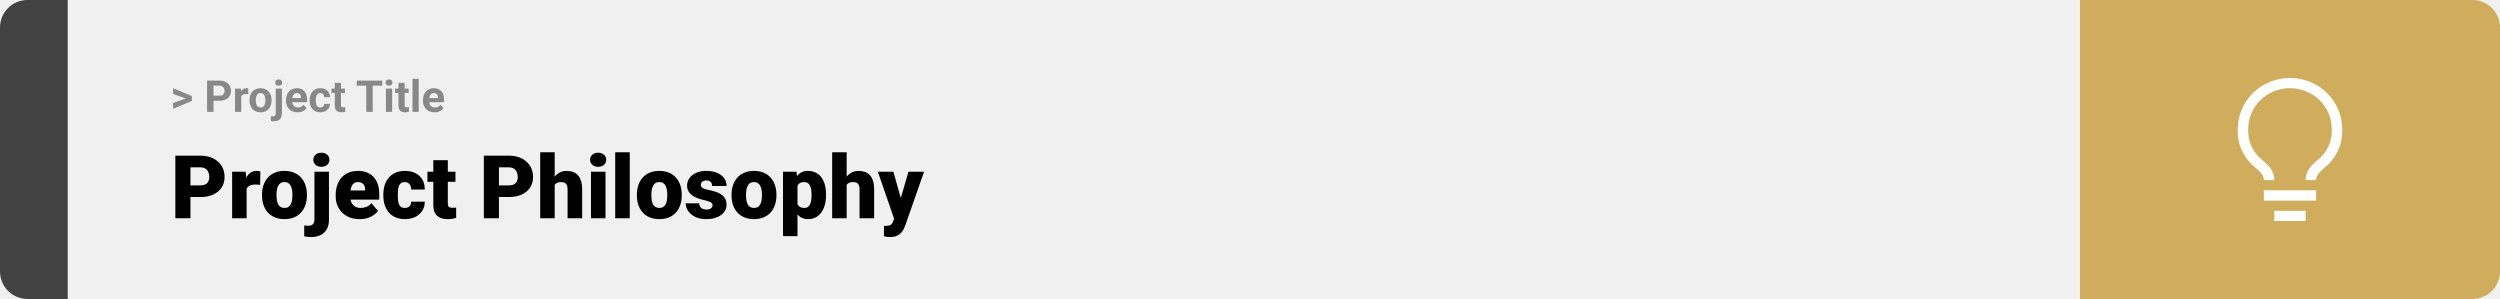
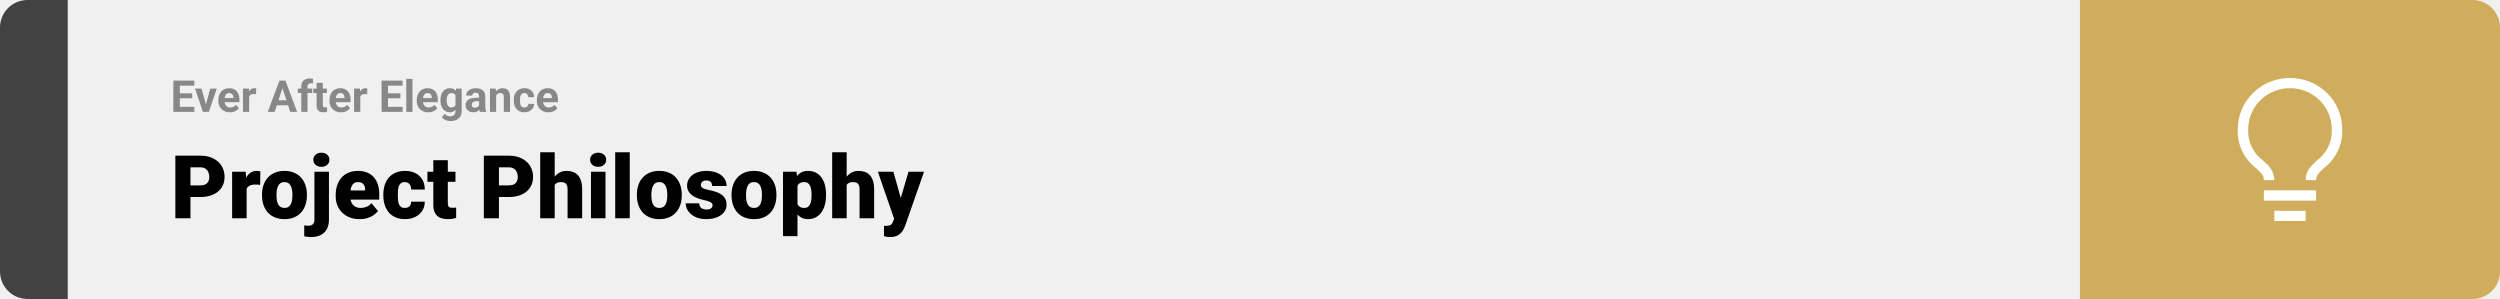
<svg xmlns="http://www.w3.org/2000/svg" width="1363" height="163" viewBox="0 0 1363 163" fill="none">
  <path d="M0 15C0 6.716 6.716 0 15 0H37V163H15C6.716 163 0 156.284 0 148V15Z" fill="#424242" />
  <rect width="1097" height="163" transform="translate(37)" fill="#F0F0F0" />
-   <path d="M101.906 53.922L94.394 51.238V48.086L104.602 52.375V54.637L101.906 53.922ZM94.394 56.172L101.918 53.43L104.602 52.785V55.035L94.394 59.324V56.172ZM119.543 54.918H115.195V52.176H119.543C120.215 52.176 120.762 52.066 121.184 51.848C121.605 51.621 121.914 51.309 122.109 50.91C122.305 50.512 122.402 50.062 122.402 49.562C122.402 49.055 122.305 48.582 122.109 48.145C121.914 47.707 121.605 47.355 121.184 47.09C120.762 46.824 120.215 46.691 119.543 46.691H116.414V61H112.898V43.938H119.543C120.879 43.938 122.023 44.18 122.977 44.664C123.938 45.141 124.672 45.801 125.18 46.645C125.688 47.488 125.941 48.453 125.941 49.539C125.941 50.641 125.688 51.594 125.18 52.398C124.672 53.203 123.938 53.824 122.977 54.262C122.023 54.699 120.879 54.918 119.543 54.918ZM131.531 51.086V61H128.156V48.32H131.332L131.531 51.086ZM135.352 48.238L135.293 51.367C135.129 51.344 134.93 51.324 134.695 51.309C134.469 51.285 134.262 51.273 134.074 51.273C133.598 51.273 133.184 51.336 132.832 51.461C132.488 51.578 132.199 51.754 131.965 51.988C131.738 52.223 131.566 52.508 131.449 52.844C131.34 53.18 131.277 53.562 131.262 53.992L130.582 53.781C130.582 52.961 130.664 52.207 130.828 51.52C130.992 50.824 131.23 50.219 131.543 49.703C131.863 49.188 132.254 48.789 132.715 48.508C133.176 48.227 133.703 48.086 134.297 48.086C134.484 48.086 134.676 48.102 134.871 48.133C135.066 48.156 135.227 48.191 135.352 48.238ZM136.055 54.789V54.543C136.055 53.613 136.188 52.758 136.453 51.977C136.719 51.188 137.105 50.504 137.613 49.926C138.121 49.348 138.746 48.898 139.488 48.578C140.23 48.25 141.082 48.086 142.043 48.086C143.004 48.086 143.859 48.25 144.609 48.578C145.359 48.898 145.988 49.348 146.496 49.926C147.012 50.504 147.402 51.188 147.668 51.977C147.934 52.758 148.066 53.613 148.066 54.543V54.789C148.066 55.711 147.934 56.566 147.668 57.355C147.402 58.137 147.012 58.82 146.496 59.406C145.988 59.984 145.363 60.434 144.621 60.754C143.879 61.074 143.027 61.234 142.066 61.234C141.105 61.234 140.25 61.074 139.5 60.754C138.758 60.434 138.129 59.984 137.613 59.406C137.105 58.82 136.719 58.137 136.453 57.355C136.188 56.566 136.055 55.711 136.055 54.789ZM139.43 54.543V54.789C139.43 55.32 139.477 55.816 139.57 56.277C139.664 56.738 139.812 57.145 140.016 57.496C140.227 57.84 140.5 58.109 140.836 58.305C141.172 58.5 141.582 58.598 142.066 58.598C142.535 58.598 142.938 58.5 143.273 58.305C143.609 58.109 143.879 57.84 144.082 57.496C144.285 57.145 144.434 56.738 144.527 56.277C144.629 55.816 144.68 55.32 144.68 54.789V54.543C144.68 54.027 144.629 53.543 144.527 53.09C144.434 52.629 144.281 52.223 144.07 51.871C143.867 51.512 143.598 51.23 143.262 51.027C142.926 50.824 142.52 50.723 142.043 50.723C141.566 50.723 141.16 50.824 140.824 51.027C140.496 51.23 140.227 51.512 140.016 51.871C139.812 52.223 139.664 52.629 139.57 53.09C139.477 53.543 139.43 54.027 139.43 54.543ZM150.328 48.32H153.715V61.762C153.715 62.699 153.543 63.492 153.199 64.141C152.855 64.789 152.359 65.281 151.711 65.617C151.062 65.953 150.277 66.121 149.355 66.121C149.066 66.121 148.785 66.106 148.512 66.074C148.23 66.043 147.941 65.992 147.645 65.922L147.656 63.332C147.844 63.363 148.027 63.387 148.207 63.402C148.379 63.426 148.555 63.438 148.734 63.438C149.086 63.438 149.379 63.379 149.613 63.262C149.848 63.145 150.023 62.961 150.141 62.711C150.266 62.469 150.328 62.152 150.328 61.762V48.32ZM150.059 45.016C150.059 44.523 150.23 44.117 150.574 43.797C150.926 43.477 151.387 43.316 151.957 43.316C152.535 43.316 152.996 43.477 153.34 43.797C153.684 44.117 153.855 44.523 153.855 45.016C153.855 45.508 153.684 45.914 153.34 46.234C152.996 46.555 152.535 46.715 151.957 46.715C151.387 46.715 150.926 46.555 150.574 46.234C150.23 45.914 150.059 45.508 150.059 45.016ZM162.234 61.234C161.25 61.234 160.367 61.078 159.586 60.766C158.805 60.445 158.141 60.004 157.594 59.441C157.055 58.879 156.641 58.227 156.352 57.484C156.062 56.734 155.918 55.938 155.918 55.094V54.625C155.918 53.664 156.055 52.785 156.328 51.988C156.602 51.191 156.992 50.5 157.5 49.914C158.016 49.328 158.641 48.879 159.375 48.566C160.109 48.246 160.938 48.086 161.859 48.086C162.758 48.086 163.555 48.234 164.25 48.531C164.945 48.828 165.527 49.25 165.996 49.797C166.473 50.344 166.832 51 167.074 51.766C167.316 52.523 167.438 53.367 167.438 54.297V55.703H157.359V53.453H164.121V53.195C164.121 52.727 164.035 52.309 163.863 51.941C163.699 51.566 163.449 51.27 163.113 51.051C162.777 50.832 162.348 50.723 161.824 50.723C161.379 50.723 160.996 50.82 160.676 51.016C160.355 51.211 160.094 51.484 159.891 51.836C159.695 52.188 159.547 52.602 159.445 53.078C159.352 53.547 159.305 54.062 159.305 54.625V55.094C159.305 55.602 159.375 56.07 159.516 56.5C159.664 56.93 159.871 57.301 160.137 57.613C160.41 57.926 160.738 58.168 161.121 58.34C161.512 58.512 161.953 58.598 162.445 58.598C163.055 58.598 163.621 58.48 164.145 58.246C164.676 58.004 165.133 57.641 165.516 57.156L167.156 58.938C166.891 59.32 166.527 59.688 166.066 60.039C165.613 60.391 165.066 60.68 164.426 60.906C163.785 61.125 163.055 61.234 162.234 61.234ZM174.598 58.598C175.012 58.598 175.379 58.52 175.699 58.363C176.02 58.199 176.27 57.973 176.449 57.684C176.637 57.387 176.734 57.039 176.742 56.641H179.918C179.91 57.531 179.672 58.324 179.203 59.02C178.734 59.707 178.105 60.25 177.316 60.648C176.527 61.039 175.645 61.234 174.668 61.234C173.684 61.234 172.824 61.07 172.09 60.742C171.363 60.414 170.758 59.961 170.273 59.383C169.789 58.797 169.426 58.117 169.184 57.344C168.941 56.562 168.82 55.727 168.82 54.836V54.496C168.82 53.598 168.941 52.762 169.184 51.988C169.426 51.207 169.789 50.527 170.273 49.949C170.758 49.363 171.363 48.906 172.09 48.578C172.816 48.25 173.668 48.086 174.645 48.086C175.684 48.086 176.594 48.285 177.375 48.684C178.164 49.082 178.781 49.652 179.227 50.395C179.68 51.129 179.91 52 179.918 53.008H176.742C176.734 52.586 176.645 52.203 176.473 51.859C176.309 51.516 176.066 51.242 175.746 51.039C175.434 50.828 175.047 50.723 174.586 50.723C174.094 50.723 173.691 50.828 173.379 51.039C173.066 51.242 172.824 51.523 172.652 51.883C172.48 52.234 172.359 52.637 172.289 53.09C172.227 53.535 172.195 54.004 172.195 54.496V54.836C172.195 55.328 172.227 55.801 172.289 56.254C172.352 56.707 172.469 57.109 172.641 57.461C172.82 57.812 173.066 58.09 173.379 58.293C173.691 58.496 174.098 58.598 174.598 58.598ZM188.086 48.32V50.711H180.703V48.32H188.086ZM182.531 45.191H185.906V57.18C185.906 57.547 185.953 57.828 186.047 58.023C186.148 58.219 186.297 58.355 186.492 58.434C186.688 58.504 186.934 58.539 187.23 58.539C187.441 58.539 187.629 58.531 187.793 58.516C187.965 58.492 188.109 58.469 188.227 58.445L188.238 60.93C187.949 61.023 187.637 61.098 187.301 61.152C186.965 61.207 186.594 61.234 186.188 61.234C185.445 61.234 184.797 61.113 184.242 60.871C183.695 60.621 183.273 60.223 182.977 59.676C182.68 59.129 182.531 58.41 182.531 57.52V45.191ZM203.191 43.938V61H199.688V43.938H203.191ZM208.441 43.938V46.691H194.52V43.938H208.441ZM213.797 48.32V61H210.41V48.32H213.797ZM210.199 45.016C210.199 44.523 210.371 44.117 210.715 43.797C211.059 43.477 211.52 43.316 212.098 43.316C212.668 43.316 213.125 43.477 213.469 43.797C213.82 44.117 213.996 44.523 213.996 45.016C213.996 45.508 213.82 45.914 213.469 46.234C213.125 46.555 212.668 46.715 212.098 46.715C211.52 46.715 211.059 46.555 210.715 46.234C210.371 45.914 210.199 45.508 210.199 45.016ZM222.797 48.32V50.711H215.414V48.32H222.797ZM217.242 45.191H220.617V57.18C220.617 57.547 220.664 57.828 220.758 58.023C220.859 58.219 221.008 58.355 221.203 58.434C221.398 58.504 221.645 58.539 221.941 58.539C222.152 58.539 222.34 58.531 222.504 58.516C222.676 58.492 222.82 58.469 222.938 58.445L222.949 60.93C222.66 61.023 222.348 61.098 222.012 61.152C221.676 61.207 221.305 61.234 220.898 61.234C220.156 61.234 219.508 61.113 218.953 60.871C218.406 60.621 217.984 60.223 217.688 59.676C217.391 59.129 217.242 58.41 217.242 57.52V45.191ZM228.281 43V61H224.895V43H228.281ZM236.906 61.234C235.922 61.234 235.039 61.078 234.258 60.766C233.477 60.445 232.812 60.004 232.266 59.441C231.727 58.879 231.312 58.227 231.023 57.484C230.734 56.734 230.59 55.938 230.59 55.094V54.625C230.59 53.664 230.727 52.785 231 51.988C231.273 51.191 231.664 50.5 232.172 49.914C232.688 49.328 233.312 48.879 234.047 48.566C234.781 48.246 235.609 48.086 236.531 48.086C237.43 48.086 238.227 48.234 238.922 48.531C239.617 48.828 240.199 49.25 240.668 49.797C241.145 50.344 241.504 51 241.746 51.766C241.988 52.523 242.109 53.367 242.109 54.297V55.703H232.031V53.453H238.793V53.195C238.793 52.727 238.707 52.309 238.535 51.941C238.371 51.566 238.121 51.27 237.785 51.051C237.449 50.832 237.02 50.723 236.496 50.723C236.051 50.723 235.668 50.82 235.348 51.016C235.027 51.211 234.766 51.484 234.562 51.836C234.367 52.188 234.219 52.602 234.117 53.078C234.023 53.547 233.977 54.062 233.977 54.625V55.094C233.977 55.602 234.047 56.07 234.188 56.5C234.336 56.93 234.543 57.301 234.809 57.613C235.082 57.926 235.41 58.168 235.793 58.34C236.184 58.512 236.625 58.598 237.117 58.598C237.727 58.598 238.293 58.48 238.816 58.246C239.348 58.004 239.805 57.641 240.188 57.156L241.828 58.938C241.562 59.32 241.199 59.688 240.738 60.039C240.285 60.391 239.738 60.68 239.098 60.906C238.457 61.125 237.727 61.234 236.906 61.234Z" fill="#888888" />
+   <path d="M105.973 58.258V61H96.891V58.258H105.973ZM98.039 43.938V61H94.523V43.938H98.039ZM104.789 50.887V53.559H96.891V50.887H104.789ZM105.961 43.938V46.691H96.891V43.938H105.961ZM111.82 58.539L114.633 48.32H118.16L113.883 61H111.75L111.82 58.539ZM109.887 48.32L112.711 58.551L112.77 61H110.625L106.348 48.32H109.887ZM125.344 61.234C124.359 61.234 123.477 61.078 122.695 60.766C121.914 60.445 121.25 60.004 120.703 59.441C120.164 58.879 119.75 58.227 119.461 57.484C119.172 56.734 119.027 55.938 119.027 55.094V54.625C119.027 53.664 119.164 52.785 119.438 51.988C119.711 51.191 120.102 50.5 120.609 49.914C121.125 49.328 121.75 48.879 122.484 48.566C123.219 48.246 124.047 48.086 124.969 48.086C125.867 48.086 126.664 48.234 127.359 48.531C128.055 48.828 128.637 49.25 129.105 49.797C129.582 50.344 129.941 51 130.184 51.766C130.426 52.523 130.547 53.367 130.547 54.297V55.703H120.469V53.453H127.23V53.195C127.23 52.727 127.145 52.309 126.973 51.941C126.809 51.566 126.559 51.27 126.223 51.051C125.887 50.832 125.457 50.723 124.934 50.723C124.488 50.723 124.105 50.82 123.785 51.016C123.465 51.211 123.203 51.484 123 51.836C122.805 52.188 122.656 52.602 122.555 53.078C122.461 53.547 122.414 54.062 122.414 54.625V55.094C122.414 55.602 122.484 56.07 122.625 56.5C122.773 56.93 122.98 57.301 123.246 57.613C123.52 57.926 123.848 58.168 124.23 58.34C124.621 58.512 125.062 58.598 125.555 58.598C126.164 58.598 126.73 58.48 127.254 58.246C127.785 58.004 128.242 57.641 128.625 57.156L130.266 58.938C130 59.32 129.637 59.688 129.176 60.039C128.723 60.391 128.176 60.68 127.535 60.906C126.895 61.125 126.164 61.234 125.344 61.234ZM135.844 51.086V61H132.469V48.32H135.645L135.844 51.086ZM139.664 48.238L139.605 51.367C139.441 51.344 139.242 51.324 139.008 51.309C138.781 51.285 138.574 51.273 138.387 51.273C137.91 51.273 137.496 51.336 137.145 51.461C136.801 51.578 136.512 51.754 136.277 51.988C136.051 52.223 135.879 52.508 135.762 52.844C135.652 53.18 135.59 53.562 135.574 53.992L134.895 53.781C134.895 52.961 134.977 52.207 135.141 51.52C135.305 50.824 135.543 50.219 135.855 49.703C136.176 49.188 136.566 48.789 137.027 48.508C137.488 48.227 138.016 48.086 138.609 48.086C138.797 48.086 138.988 48.102 139.184 48.133C139.379 48.156 139.539 48.191 139.664 48.238ZM154.383 46.855L149.742 61H146.004L152.344 43.938H154.723L154.383 46.855ZM158.238 61L153.586 46.855L153.211 43.938H155.613L161.988 61H158.238ZM158.027 54.648V57.402H149.016V54.648H158.027ZM167.66 61H164.262V47.195C164.262 46.234 164.449 45.426 164.824 44.77C165.207 44.105 165.742 43.605 166.43 43.27C167.125 42.926 167.949 42.754 168.902 42.754C169.215 42.754 169.516 42.777 169.805 42.824C170.094 42.863 170.375 42.914 170.648 42.977L170.613 45.52C170.465 45.48 170.309 45.453 170.145 45.438C169.98 45.422 169.789 45.414 169.57 45.414C169.164 45.414 168.816 45.484 168.527 45.625C168.246 45.758 168.031 45.957 167.883 46.223C167.734 46.488 167.66 46.812 167.66 47.195V61ZM170.191 48.32V50.711H162.375V48.32H170.191ZM178.172 48.32V50.711H170.789V48.32H178.172ZM172.617 45.191H175.992V57.18C175.992 57.547 176.039 57.828 176.133 58.023C176.234 58.219 176.383 58.355 176.578 58.434C176.773 58.504 177.02 58.539 177.316 58.539C177.527 58.539 177.715 58.531 177.879 58.516C178.051 58.492 178.195 58.469 178.312 58.445L178.324 60.93C178.035 61.023 177.723 61.098 177.387 61.152C177.051 61.207 176.68 61.234 176.273 61.234C175.531 61.234 174.883 61.113 174.328 60.871C173.781 60.621 173.359 60.223 173.062 59.676C172.766 59.129 172.617 58.41 172.617 57.52V45.191ZM185.93 61.234C184.945 61.234 184.062 61.078 183.281 60.766C182.5 60.445 181.836 60.004 181.289 59.441C180.75 58.879 180.336 58.227 180.047 57.484C179.758 56.734 179.613 55.938 179.613 55.094V54.625C179.613 53.664 179.75 52.785 180.023 51.988C180.297 51.191 180.688 50.5 181.195 49.914C181.711 49.328 182.336 48.879 183.07 48.566C183.805 48.246 184.633 48.086 185.555 48.086C186.453 48.086 187.25 48.234 187.945 48.531C188.641 48.828 189.223 49.25 189.691 49.797C190.168 50.344 190.527 51 190.77 51.766C191.012 52.523 191.133 53.367 191.133 54.297V55.703H181.055V53.453H187.816V53.195C187.816 52.727 187.73 52.309 187.559 51.941C187.395 51.566 187.145 51.27 186.809 51.051C186.473 50.832 186.043 50.723 185.52 50.723C185.074 50.723 184.691 50.82 184.371 51.016C184.051 51.211 183.789 51.484 183.586 51.836C183.391 52.188 183.242 52.602 183.141 53.078C183.047 53.547 183 54.062 183 54.625V55.094C183 55.602 183.07 56.07 183.211 56.5C183.359 56.93 183.566 57.301 183.832 57.613C184.105 57.926 184.434 58.168 184.816 58.34C185.207 58.512 185.648 58.598 186.141 58.598C186.75 58.598 187.316 58.48 187.84 58.246C188.371 58.004 188.828 57.641 189.211 57.156L190.852 58.938C190.586 59.32 190.223 59.688 189.762 60.039C189.309 60.391 188.762 60.68 188.121 60.906C187.48 61.125 186.75 61.234 185.93 61.234ZM196.43 51.086V61H193.055V48.32H196.23L196.43 51.086ZM200.25 48.238L200.191 51.367C200.027 51.344 199.828 51.324 199.594 51.309C199.367 51.285 199.16 51.273 198.973 51.273C198.496 51.273 198.082 51.336 197.73 51.461C197.387 51.578 197.098 51.754 196.863 51.988C196.637 52.223 196.465 52.508 196.348 52.844C196.238 53.18 196.176 53.562 196.16 53.992L195.48 53.781C195.48 52.961 195.562 52.207 195.727 51.52C195.891 50.824 196.129 50.219 196.441 49.703C196.762 49.188 197.152 48.789 197.613 48.508C198.074 48.227 198.602 48.086 199.195 48.086C199.383 48.086 199.574 48.102 199.77 48.133C199.965 48.156 200.125 48.191 200.25 48.238ZM219.48 58.258V61H210.398V58.258H219.48ZM211.547 43.938V61H208.031V43.938H211.547ZM218.297 50.887V53.559H210.398V50.887H218.297ZM219.469 43.938V46.691H210.398V43.938H219.469ZM224.883 43V61H221.496V43H224.883ZM233.508 61.234C232.523 61.234 231.641 61.078 230.859 60.766C230.078 60.445 229.414 60.004 228.867 59.441C228.328 58.879 227.914 58.227 227.625 57.484C227.336 56.734 227.191 55.938 227.191 55.094V54.625C227.191 53.664 227.328 52.785 227.602 51.988C227.875 51.191 228.266 50.5 228.773 49.914C229.289 49.328 229.914 48.879 230.648 48.566C231.383 48.246 232.211 48.086 233.133 48.086C234.031 48.086 234.828 48.234 235.523 48.531C236.219 48.828 236.801 49.25 237.27 49.797C237.746 50.344 238.105 51 238.348 51.766C238.59 52.523 238.711 53.367 238.711 54.297V55.703H228.633V53.453H235.395V53.195C235.395 52.727 235.309 52.309 235.137 51.941C234.973 51.566 234.723 51.27 234.387 51.051C234.051 50.832 233.621 50.723 233.098 50.723C232.652 50.723 232.27 50.82 231.949 51.016C231.629 51.211 231.367 51.484 231.164 51.836C230.969 52.188 230.82 52.602 230.719 53.078C230.625 53.547 230.578 54.062 230.578 54.625V55.094C230.578 55.602 230.648 56.07 230.789 56.5C230.938 56.93 231.145 57.301 231.41 57.613C231.684 57.926 232.012 58.168 232.395 58.34C232.785 58.512 233.227 58.598 233.719 58.598C234.328 58.598 234.895 58.48 235.418 58.246C235.949 58.004 236.406 57.641 236.789 57.156L238.43 58.938C238.164 59.32 237.801 59.688 237.34 60.039C236.887 60.391 236.34 60.68 235.699 60.906C235.059 61.125 234.328 61.234 233.508 61.234ZM248.66 48.32H251.719V60.578C251.719 61.734 251.461 62.715 250.945 63.52C250.438 64.332 249.727 64.945 248.812 65.359C247.898 65.781 246.836 65.992 245.625 65.992C245.094 65.992 244.531 65.922 243.938 65.781C243.352 65.641 242.789 65.422 242.25 65.125C241.719 64.828 241.273 64.453 240.914 64L242.402 62.008C242.793 62.461 243.246 62.812 243.762 63.062C244.277 63.32 244.848 63.449 245.473 63.449C246.082 63.449 246.598 63.336 247.02 63.109C247.441 62.891 247.766 62.566 247.992 62.137C248.219 61.715 248.332 61.203 248.332 60.602V51.25L248.66 48.32ZM240.129 54.812V54.566C240.129 53.598 240.246 52.719 240.48 51.93C240.723 51.133 241.062 50.449 241.5 49.879C241.945 49.309 242.484 48.867 243.117 48.555C243.75 48.242 244.465 48.086 245.262 48.086C246.105 48.086 246.812 48.242 247.383 48.555C247.953 48.867 248.422 49.312 248.789 49.891C249.156 50.461 249.441 51.137 249.645 51.918C249.855 52.691 250.02 53.539 250.137 54.461V55C250.02 55.883 249.844 56.703 249.609 57.461C249.375 58.219 249.066 58.883 248.684 59.453C248.301 60.016 247.824 60.453 247.254 60.766C246.691 61.078 246.02 61.234 245.238 61.234C244.457 61.234 243.75 61.074 243.117 60.754C242.492 60.434 241.957 59.984 241.512 59.406C241.066 58.828 240.723 58.148 240.48 57.367C240.246 56.586 240.129 55.734 240.129 54.812ZM243.504 54.566V54.812C243.504 55.336 243.555 55.824 243.656 56.277C243.758 56.73 243.914 57.133 244.125 57.484C244.344 57.828 244.613 58.098 244.934 58.293C245.262 58.48 245.648 58.574 246.094 58.574C246.711 58.574 247.215 58.445 247.605 58.188C247.996 57.922 248.289 57.559 248.484 57.098C248.68 56.637 248.793 56.105 248.824 55.504V53.969C248.809 53.477 248.742 53.035 248.625 52.645C248.508 52.246 248.344 51.906 248.133 51.625C247.922 51.344 247.648 51.125 247.312 50.969C246.977 50.812 246.578 50.734 246.117 50.734C245.672 50.734 245.285 50.836 244.957 51.039C244.637 51.234 244.367 51.504 244.148 51.848C243.938 52.191 243.777 52.598 243.668 53.066C243.559 53.527 243.504 54.027 243.504 54.566ZM261.188 58.141V52.492C261.188 52.086 261.121 51.738 260.988 51.449C260.855 51.152 260.648 50.922 260.367 50.758C260.094 50.594 259.738 50.512 259.301 50.512C258.926 50.512 258.602 50.578 258.328 50.711C258.055 50.836 257.844 51.02 257.695 51.262C257.547 51.496 257.473 51.773 257.473 52.094H254.098C254.098 51.555 254.223 51.043 254.473 50.559C254.723 50.074 255.086 49.648 255.562 49.281C256.039 48.906 256.605 48.613 257.262 48.402C257.926 48.191 258.668 48.086 259.488 48.086C260.473 48.086 261.348 48.25 262.113 48.578C262.879 48.906 263.48 49.398 263.918 50.055C264.363 50.711 264.586 51.531 264.586 52.516V57.941C264.586 58.637 264.629 59.207 264.715 59.652C264.801 60.09 264.926 60.473 265.09 60.801V61H261.68C261.516 60.656 261.391 60.227 261.305 59.711C261.227 59.188 261.188 58.664 261.188 58.141ZM261.633 53.277L261.656 55.188H259.77C259.324 55.188 258.938 55.238 258.609 55.34C258.281 55.441 258.012 55.586 257.801 55.773C257.59 55.953 257.434 56.164 257.332 56.406C257.238 56.648 257.191 56.914 257.191 57.203C257.191 57.492 257.258 57.754 257.391 57.988C257.523 58.215 257.715 58.395 257.965 58.527C258.215 58.652 258.508 58.715 258.844 58.715C259.352 58.715 259.793 58.613 260.168 58.41C260.543 58.207 260.832 57.957 261.035 57.66C261.246 57.363 261.355 57.082 261.363 56.816L262.254 58.246C262.129 58.566 261.957 58.898 261.738 59.242C261.527 59.586 261.258 59.91 260.93 60.215C260.602 60.512 260.207 60.758 259.746 60.953C259.285 61.141 258.738 61.234 258.105 61.234C257.301 61.234 256.57 61.074 255.914 60.754C255.266 60.426 254.75 59.977 254.367 59.406C253.992 58.828 253.805 58.172 253.805 57.438C253.805 56.773 253.93 56.184 254.18 55.668C254.43 55.152 254.797 54.719 255.281 54.367C255.773 54.008 256.387 53.738 257.121 53.559C257.855 53.371 258.707 53.277 259.676 53.277H261.633ZM270.492 51.027V61H267.117V48.32H270.281L270.492 51.027ZM270 54.215H269.086C269.086 53.277 269.207 52.434 269.449 51.684C269.691 50.926 270.031 50.281 270.469 49.75C270.906 49.211 271.426 48.801 272.027 48.52C272.637 48.23 273.316 48.086 274.066 48.086C274.66 48.086 275.203 48.172 275.695 48.344C276.188 48.516 276.609 48.789 276.961 49.164C277.32 49.539 277.594 50.035 277.781 50.652C277.977 51.27 278.074 52.023 278.074 52.914V61H274.676V52.902C274.676 52.34 274.598 51.902 274.441 51.59C274.285 51.277 274.055 51.059 273.75 50.934C273.453 50.801 273.086 50.734 272.648 50.734C272.195 50.734 271.801 50.824 271.465 51.004C271.137 51.184 270.863 51.434 270.645 51.754C270.434 52.066 270.273 52.434 270.164 52.855C270.055 53.277 270 53.73 270 54.215ZM285.879 58.598C286.293 58.598 286.66 58.52 286.98 58.363C287.301 58.199 287.551 57.973 287.73 57.684C287.918 57.387 288.016 57.039 288.023 56.641H291.199C291.191 57.531 290.953 58.324 290.484 59.02C290.016 59.707 289.387 60.25 288.598 60.648C287.809 61.039 286.926 61.234 285.949 61.234C284.965 61.234 284.105 61.07 283.371 60.742C282.645 60.414 282.039 59.961 281.555 59.383C281.07 58.797 280.707 58.117 280.465 57.344C280.223 56.562 280.102 55.727 280.102 54.836V54.496C280.102 53.598 280.223 52.762 280.465 51.988C280.707 51.207 281.07 50.527 281.555 49.949C282.039 49.363 282.645 48.906 283.371 48.578C284.098 48.25 284.949 48.086 285.926 48.086C286.965 48.086 287.875 48.285 288.656 48.684C289.445 49.082 290.062 49.652 290.508 50.395C290.961 51.129 291.191 52 291.199 53.008H288.023C288.016 52.586 287.926 52.203 287.754 51.859C287.59 51.516 287.348 51.242 287.027 51.039C286.715 50.828 286.328 50.723 285.867 50.723C285.375 50.723 284.973 50.828 284.66 51.039C284.348 51.242 284.105 51.523 283.934 51.883C283.762 52.234 283.641 52.637 283.57 53.09C283.508 53.535 283.477 54.004 283.477 54.496V54.836C283.477 55.328 283.508 55.801 283.57 56.254C283.633 56.707 283.75 57.109 283.922 57.461C284.102 57.812 284.348 58.09 284.66 58.293C284.973 58.496 285.379 58.598 285.879 58.598ZM298.992 61.234C298.008 61.234 297.125 61.078 296.344 60.766C295.562 60.445 294.898 60.004 294.352 59.441C293.812 58.879 293.398 58.227 293.109 57.484C292.82 56.734 292.676 55.938 292.676 55.094V54.625C292.676 53.664 292.812 52.785 293.086 51.988C293.359 51.191 293.75 50.5 294.258 49.914C294.773 49.328 295.398 48.879 296.133 48.566C296.867 48.246 297.695 48.086 298.617 48.086C299.516 48.086 300.312 48.234 301.008 48.531C301.703 48.828 302.285 49.25 302.754 49.797C303.23 50.344 303.59 51 303.832 51.766C304.074 52.523 304.195 53.367 304.195 54.297V55.703H294.117V53.453H300.879V53.195C300.879 52.727 300.793 52.309 300.621 51.941C300.457 51.566 300.207 51.27 299.871 51.051C299.535 50.832 299.105 50.723 298.582 50.723C298.137 50.723 297.754 50.82 297.434 51.016C297.113 51.211 296.852 51.484 296.648 51.836C296.453 52.188 296.305 52.602 296.203 53.078C296.109 53.547 296.062 54.062 296.062 54.625V55.094C296.062 55.602 296.133 56.07 296.273 56.5C296.422 56.93 296.629 57.301 296.895 57.613C297.168 57.926 297.496 58.168 297.879 58.34C298.27 58.512 298.711 58.598 299.203 58.598C299.812 58.598 300.379 58.48 300.902 58.246C301.434 58.004 301.891 57.641 302.273 57.156L303.914 58.938C303.648 59.32 303.285 59.688 302.824 60.039C302.371 60.391 301.824 60.68 301.184 60.906C300.543 61.125 299.812 61.234 298.992 61.234Z" fill="#888888" />
  <path d="M109.219 107.422H100.734V101.07H109.219C110.375 101.07 111.312 100.875 112.031 100.484C112.75 100.094 113.273 99.555 113.602 98.867C113.945 98.164 114.117 97.375 114.117 96.5C114.117 95.562 113.945 94.695 113.602 93.898C113.273 93.102 112.75 92.461 112.031 91.977C111.312 91.477 110.375 91.227 109.219 91.227H103.828V119H95.602V84.875H109.219C111.953 84.875 114.305 85.375 116.273 86.375C118.258 87.375 119.781 88.75 120.844 90.5C121.906 92.234 122.438 94.219 122.438 96.453C122.438 98.656 121.906 100.578 120.844 102.219C119.781 103.859 118.258 105.141 116.273 106.062C114.305 106.969 111.953 107.422 109.219 107.422ZM134.461 99.922V119H126.562V93.641H133.945L134.461 99.922ZM141.961 93.453L141.82 100.789C141.508 100.758 141.086 100.719 140.555 100.672C140.023 100.625 139.578 100.602 139.219 100.602C138.297 100.602 137.5 100.711 136.828 100.93C136.172 101.133 135.625 101.445 135.188 101.867C134.766 102.273 134.453 102.789 134.25 103.414C134.062 104.039 133.977 104.766 133.992 105.594L132.562 104.656C132.562 102.953 132.727 101.406 133.055 100.016C133.398 98.609 133.883 97.398 134.508 96.383C135.133 95.352 135.891 94.562 136.781 94.016C137.672 93.453 138.672 93.172 139.781 93.172C140.172 93.172 140.555 93.195 140.93 93.242C141.32 93.289 141.664 93.359 141.961 93.453ZM142.852 106.578V106.086C142.852 104.227 143.117 102.516 143.648 100.953C144.18 99.375 144.961 98.008 145.992 96.852C147.023 95.695 148.297 94.797 149.812 94.156C151.328 93.5 153.078 93.172 155.062 93.172C157.062 93.172 158.82 93.5 160.336 94.156C161.867 94.797 163.148 95.695 164.18 96.852C165.211 98.008 165.992 99.375 166.523 100.953C167.055 102.516 167.32 104.227 167.32 106.086V106.578C167.32 108.422 167.055 110.133 166.523 111.711C165.992 113.273 165.211 114.641 164.18 115.812C163.148 116.969 161.875 117.867 160.359 118.508C158.844 119.148 157.094 119.469 155.109 119.469C153.125 119.469 151.367 119.148 149.836 118.508C148.305 117.867 147.023 116.969 145.992 115.812C144.961 114.641 144.18 113.273 143.648 111.711C143.117 110.133 142.852 108.422 142.852 106.578ZM150.75 106.086V106.578C150.75 107.531 150.82 108.422 150.961 109.25C151.102 110.078 151.336 110.805 151.664 111.43C151.992 112.039 152.438 112.516 153 112.859C153.562 113.203 154.266 113.375 155.109 113.375C155.938 113.375 156.625 113.203 157.172 112.859C157.734 112.516 158.18 112.039 158.508 111.43C158.836 110.805 159.07 110.078 159.211 109.25C159.352 108.422 159.422 107.531 159.422 106.578V106.086C159.422 105.164 159.352 104.297 159.211 103.484C159.07 102.656 158.836 101.93 158.508 101.305C158.18 100.664 157.734 100.164 157.172 99.805C156.609 99.445 155.906 99.266 155.062 99.266C154.234 99.266 153.539 99.445 152.977 99.805C152.43 100.164 151.992 100.664 151.664 101.305C151.336 101.93 151.102 102.656 150.961 103.484C150.82 104.297 150.75 105.164 150.75 106.086ZM171.422 93.641H179.344V119.82C179.344 121.852 178.953 123.562 178.172 124.953C177.391 126.359 176.273 127.422 174.82 128.141C173.367 128.875 171.633 129.242 169.617 129.242C168.945 129.242 168.328 129.211 167.766 129.148C167.188 129.102 166.555 129 165.867 128.844V122.867C166.273 122.93 166.648 122.977 166.992 123.008C167.336 123.055 167.711 123.078 168.117 123.078C168.836 123.078 169.438 122.961 169.922 122.727C170.406 122.492 170.773 122.133 171.023 121.648C171.289 121.164 171.422 120.555 171.422 119.82V93.641ZM170.836 87.102C170.836 85.977 171.242 85.055 172.055 84.336C172.867 83.617 173.922 83.258 175.219 83.258C176.516 83.258 177.57 83.617 178.383 84.336C179.195 85.055 179.602 85.977 179.602 87.102C179.602 88.227 179.195 89.148 178.383 89.867C177.57 90.586 176.516 90.945 175.219 90.945C173.922 90.945 172.867 90.586 172.055 89.867C171.242 89.148 170.836 88.227 170.836 87.102ZM196.102 119.469C194.039 119.469 192.195 119.148 190.57 118.508C188.945 117.852 187.57 116.953 186.445 115.812C185.336 114.672 184.484 113.359 183.891 111.875C183.312 110.391 183.023 108.82 183.023 107.164V106.273C183.023 104.414 183.281 102.695 183.797 101.117C184.312 99.523 185.078 98.133 186.094 96.945C187.109 95.758 188.383 94.836 189.914 94.18C191.445 93.508 193.227 93.172 195.258 93.172C197.055 93.172 198.664 93.461 200.086 94.039C201.508 94.617 202.711 95.445 203.695 96.523C204.695 97.602 205.453 98.906 205.969 100.438C206.5 101.969 206.766 103.688 206.766 105.594V108.805H186.047V103.859H199.055V103.25C199.07 102.406 198.922 101.688 198.609 101.094C198.312 100.5 197.875 100.047 197.297 99.734C196.719 99.422 196.016 99.266 195.188 99.266C194.328 99.266 193.617 99.453 193.055 99.828C192.508 100.203 192.078 100.719 191.766 101.375C191.469 102.016 191.258 102.758 191.133 103.602C191.008 104.445 190.945 105.336 190.945 106.273V107.164C190.945 108.102 191.07 108.953 191.32 109.719C191.586 110.484 191.961 111.141 192.445 111.688C192.945 112.219 193.539 112.633 194.227 112.93C194.93 113.227 195.727 113.375 196.617 113.375C197.695 113.375 198.758 113.172 199.805 112.766C200.852 112.359 201.75 111.688 202.5 110.75L206.086 115.016C205.57 115.75 204.836 116.461 203.883 117.148C202.945 117.836 201.82 118.398 200.508 118.836C199.195 119.258 197.727 119.469 196.102 119.469ZM220.688 113.375C221.422 113.375 222.047 113.242 222.562 112.977C223.094 112.695 223.492 112.305 223.758 111.805C224.039 111.289 224.172 110.672 224.156 109.953H231.586C231.602 111.859 231.133 113.531 230.18 114.969C229.242 116.391 227.961 117.5 226.336 118.297C224.727 119.078 222.906 119.469 220.875 119.469C218.891 119.469 217.156 119.148 215.672 118.508C214.188 117.852 212.945 116.945 211.945 115.789C210.961 114.617 210.219 113.25 209.719 111.688C209.234 110.125 208.992 108.43 208.992 106.602V106.062C208.992 104.234 209.234 102.539 209.719 100.977C210.219 99.398 210.961 98.031 211.945 96.875C212.945 95.703 214.18 94.797 215.648 94.156C217.133 93.5 218.859 93.172 220.828 93.172C222.938 93.172 224.797 93.57 226.406 94.367C228.031 95.164 229.305 96.32 230.227 97.836C231.148 99.352 231.602 101.188 231.586 103.344H224.156C224.172 102.578 224.055 101.891 223.805 101.281C223.555 100.672 223.164 100.188 222.633 99.828C222.117 99.453 221.453 99.266 220.641 99.266C219.828 99.266 219.172 99.445 218.672 99.805C218.172 100.164 217.789 100.664 217.523 101.305C217.273 101.93 217.102 102.648 217.008 103.461C216.93 104.273 216.891 105.141 216.891 106.062V106.602C216.891 107.539 216.93 108.422 217.008 109.25C217.102 110.062 217.281 110.781 217.547 111.406C217.812 112.016 218.195 112.5 218.695 112.859C219.195 113.203 219.859 113.375 220.688 113.375ZM248.32 93.641V99.125H233.039V93.641H248.32ZM236.25 87.336H244.148V110.727C244.148 111.398 244.227 111.922 244.383 112.297C244.539 112.656 244.805 112.914 245.18 113.07C245.57 113.211 246.086 113.281 246.727 113.281C247.18 113.281 247.555 113.273 247.852 113.258C248.148 113.227 248.43 113.188 248.695 113.141V118.789C248.023 119.008 247.32 119.172 246.586 119.281C245.852 119.406 245.07 119.469 244.242 119.469C242.555 119.469 241.109 119.203 239.906 118.672C238.719 118.141 237.812 117.305 237.188 116.164C236.562 115.023 236.25 113.539 236.25 111.711V87.336ZM277.406 107.422H268.922V101.07H277.406C278.562 101.07 279.5 100.875 280.219 100.484C280.938 100.094 281.461 99.555 281.789 98.867C282.133 98.164 282.305 97.375 282.305 96.5C282.305 95.562 282.133 94.695 281.789 93.898C281.461 93.102 280.938 92.461 280.219 91.977C279.5 91.477 278.562 91.227 277.406 91.227H272.016V119H263.789V84.875H277.406C280.141 84.875 282.492 85.375 284.461 86.375C286.445 87.375 287.969 88.75 289.031 90.5C290.094 92.234 290.625 94.219 290.625 96.453C290.625 98.656 290.094 100.578 289.031 102.219C287.969 103.859 286.445 105.141 284.461 106.062C282.492 106.969 280.141 107.422 277.406 107.422ZM302.414 83V119H294.516V83H302.414ZM301.477 105.453L299.625 105.5C299.625 103.719 299.844 102.078 300.281 100.578C300.719 99.078 301.344 97.773 302.156 96.664C302.969 95.555 303.945 94.695 305.086 94.086C306.227 93.477 307.492 93.172 308.883 93.172C310.133 93.172 311.273 93.352 312.305 93.711C313.352 94.07 314.25 94.648 315 95.445C315.766 96.242 316.352 97.281 316.758 98.562C317.18 99.844 317.391 101.406 317.391 103.25V119H309.445V103.203C309.445 102.172 309.297 101.375 309 100.812C308.719 100.234 308.312 99.836 307.781 99.617C307.25 99.383 306.602 99.266 305.836 99.266C304.914 99.266 304.164 99.422 303.586 99.734C303.008 100.047 302.562 100.484 302.25 101.047C301.953 101.594 301.75 102.242 301.641 102.992C301.531 103.742 301.477 104.562 301.477 105.453ZM330.117 93.641V119H322.195V93.641H330.117ZM321.727 87.102C321.727 85.977 322.133 85.055 322.945 84.336C323.758 83.617 324.812 83.258 326.109 83.258C327.406 83.258 328.461 83.617 329.273 84.336C330.086 85.055 330.492 85.977 330.492 87.102C330.492 88.227 330.086 89.148 329.273 89.867C328.461 90.586 327.406 90.945 326.109 90.945C324.812 90.945 323.758 90.586 322.945 89.867C322.133 89.148 321.727 88.227 321.727 87.102ZM343.336 83V119H335.414V83H343.336ZM347.227 106.578V106.086C347.227 104.227 347.492 102.516 348.023 100.953C348.555 99.375 349.336 98.008 350.367 96.852C351.398 95.695 352.672 94.797 354.188 94.156C355.703 93.5 357.453 93.172 359.438 93.172C361.438 93.172 363.195 93.5 364.711 94.156C366.242 94.797 367.523 95.695 368.555 96.852C369.586 98.008 370.367 99.375 370.898 100.953C371.43 102.516 371.695 104.227 371.695 106.086V106.578C371.695 108.422 371.43 110.133 370.898 111.711C370.367 113.273 369.586 114.641 368.555 115.812C367.523 116.969 366.25 117.867 364.734 118.508C363.219 119.148 361.469 119.469 359.484 119.469C357.5 119.469 355.742 119.148 354.211 118.508C352.68 117.867 351.398 116.969 350.367 115.812C349.336 114.641 348.555 113.273 348.023 111.711C347.492 110.133 347.227 108.422 347.227 106.578ZM355.125 106.086V106.578C355.125 107.531 355.195 108.422 355.336 109.25C355.477 110.078 355.711 110.805 356.039 111.43C356.367 112.039 356.812 112.516 357.375 112.859C357.938 113.203 358.641 113.375 359.484 113.375C360.312 113.375 361 113.203 361.547 112.859C362.109 112.516 362.555 112.039 362.883 111.43C363.211 110.805 363.445 110.078 363.586 109.25C363.727 108.422 363.797 107.531 363.797 106.578V106.086C363.797 105.164 363.727 104.297 363.586 103.484C363.445 102.656 363.211 101.93 362.883 101.305C362.555 100.664 362.109 100.164 361.547 99.805C360.984 99.445 360.281 99.266 359.438 99.266C358.609 99.266 357.914 99.445 357.352 99.805C356.805 100.164 356.367 100.664 356.039 101.305C355.711 101.93 355.477 102.656 355.336 103.484C355.195 104.297 355.125 105.164 355.125 106.086ZM388.5 111.875C388.5 111.438 388.352 111.062 388.055 110.75C387.773 110.422 387.273 110.125 386.555 109.859C385.836 109.578 384.828 109.297 383.531 109.016C382.297 108.75 381.133 108.398 380.039 107.961C378.961 107.523 378.016 106.992 377.203 106.367C376.391 105.742 375.75 105 375.281 104.141C374.828 103.281 374.602 102.297 374.602 101.188C374.602 100.109 374.828 99.094 375.281 98.141C375.75 97.172 376.43 96.32 377.32 95.586C378.227 94.836 379.328 94.25 380.625 93.828C381.922 93.391 383.398 93.172 385.055 93.172C387.336 93.172 389.305 93.523 390.961 94.227C392.617 94.914 393.891 95.883 394.781 97.133C395.688 98.367 396.141 99.797 396.141 101.422H388.242C388.242 100.781 388.133 100.234 387.914 99.781C387.711 99.328 387.375 98.984 386.906 98.75C386.438 98.5 385.812 98.375 385.031 98.375C384.484 98.375 383.984 98.477 383.531 98.68C383.094 98.883 382.742 99.164 382.477 99.523C382.211 99.883 382.078 100.305 382.078 100.789C382.078 101.133 382.156 101.445 382.312 101.727C382.484 101.992 382.742 102.242 383.086 102.477C383.43 102.695 383.867 102.898 384.398 103.086C384.93 103.258 385.57 103.414 386.32 103.555C388.023 103.867 389.617 104.312 391.102 104.891C392.586 105.469 393.789 106.289 394.711 107.352C395.648 108.414 396.117 109.844 396.117 111.641C396.117 112.766 395.859 113.805 395.344 114.758C394.828 115.695 394.086 116.523 393.117 117.242C392.148 117.945 390.984 118.492 389.625 118.883C388.266 119.273 386.734 119.469 385.031 119.469C382.609 119.469 380.562 119.039 378.891 118.18C377.219 117.305 375.953 116.211 375.094 114.898C374.25 113.57 373.828 112.227 373.828 110.867H381.188C381.219 111.648 381.406 112.289 381.75 112.789C382.109 113.289 382.586 113.656 383.18 113.891C383.773 114.125 384.461 114.242 385.242 114.242C385.961 114.242 386.555 114.141 387.023 113.938C387.508 113.734 387.875 113.461 388.125 113.117C388.375 112.758 388.5 112.344 388.5 111.875ZM398.836 106.578V106.086C398.836 104.227 399.102 102.516 399.633 100.953C400.164 99.375 400.945 98.008 401.977 96.852C403.008 95.695 404.281 94.797 405.797 94.156C407.312 93.5 409.062 93.172 411.047 93.172C413.047 93.172 414.805 93.5 416.32 94.156C417.852 94.797 419.133 95.695 420.164 96.852C421.195 98.008 421.977 99.375 422.508 100.953C423.039 102.516 423.305 104.227 423.305 106.086V106.578C423.305 108.422 423.039 110.133 422.508 111.711C421.977 113.273 421.195 114.641 420.164 115.812C419.133 116.969 417.859 117.867 416.344 118.508C414.828 119.148 413.078 119.469 411.094 119.469C409.109 119.469 407.352 119.148 405.82 118.508C404.289 117.867 403.008 116.969 401.977 115.812C400.945 114.641 400.164 113.273 399.633 111.711C399.102 110.133 398.836 108.422 398.836 106.578ZM406.734 106.086V106.578C406.734 107.531 406.805 108.422 406.945 109.25C407.086 110.078 407.32 110.805 407.648 111.43C407.977 112.039 408.422 112.516 408.984 112.859C409.547 113.203 410.25 113.375 411.094 113.375C411.922 113.375 412.609 113.203 413.156 112.859C413.719 112.516 414.164 112.039 414.492 111.43C414.82 110.805 415.055 110.078 415.195 109.25C415.336 108.422 415.406 107.531 415.406 106.578V106.086C415.406 105.164 415.336 104.297 415.195 103.484C415.055 102.656 414.82 101.93 414.492 101.305C414.164 100.664 413.719 100.164 413.156 99.805C412.594 99.445 411.891 99.266 411.047 99.266C410.219 99.266 409.523 99.445 408.961 99.805C408.414 100.164 407.977 100.664 407.648 101.305C407.32 101.93 407.086 102.656 406.945 103.484C406.805 104.297 406.734 105.164 406.734 106.086ZM434.789 98.516V128.75H426.891V93.641H434.25L434.789 98.516ZM450.352 106.016V106.508C450.352 108.352 450.141 110.062 449.719 111.641C449.297 113.219 448.672 114.594 447.844 115.766C447.016 116.938 445.984 117.852 444.75 118.508C443.531 119.148 442.117 119.469 440.508 119.469C438.992 119.469 437.688 119.133 436.594 118.461C435.5 117.789 434.586 116.859 433.852 115.672C433.117 114.484 432.523 113.125 432.07 111.594C431.617 110.062 431.258 108.445 430.992 106.742V106.109C431.258 104.281 431.617 102.586 432.07 101.023C432.523 99.445 433.117 98.07 433.852 96.898C434.586 95.727 435.492 94.812 436.57 94.156C437.664 93.5 438.969 93.172 440.484 93.172C442.094 93.172 443.508 93.477 444.727 94.086C445.961 94.695 446.992 95.57 447.82 96.711C448.664 97.836 449.297 99.188 449.719 100.766C450.141 102.344 450.352 104.094 450.352 106.016ZM442.453 106.508V106.016C442.453 105.031 442.383 104.133 442.242 103.32C442.102 102.492 441.875 101.773 441.562 101.164C441.266 100.555 440.867 100.086 440.367 99.758C439.867 99.43 439.25 99.266 438.516 99.266C437.672 99.266 436.961 99.398 436.383 99.664C435.82 99.914 435.367 100.305 435.023 100.836C434.695 101.352 434.461 102 434.32 102.781C434.195 103.547 434.141 104.445 434.156 105.477V107.398C434.125 108.586 434.242 109.633 434.508 110.539C434.773 111.43 435.234 112.125 435.891 112.625C436.547 113.125 437.438 113.375 438.562 113.375C439.312 113.375 439.938 113.203 440.438 112.859C440.938 112.5 441.336 112.008 441.633 111.383C441.93 110.742 442.141 110.008 442.266 109.18C442.391 108.352 442.453 107.461 442.453 106.508ZM461.602 83V119H453.703V83H461.602ZM460.664 105.453L458.812 105.5C458.812 103.719 459.031 102.078 459.469 100.578C459.906 99.078 460.531 97.773 461.344 96.664C462.156 95.555 463.133 94.695 464.273 94.086C465.414 93.477 466.68 93.172 468.07 93.172C469.32 93.172 470.461 93.352 471.492 93.711C472.539 94.07 473.438 94.648 474.188 95.445C474.953 96.242 475.539 97.281 475.945 98.562C476.367 99.844 476.578 101.406 476.578 103.25V119H468.633V103.203C468.633 102.172 468.484 101.375 468.188 100.812C467.906 100.234 467.5 99.836 466.969 99.617C466.438 99.383 465.789 99.266 465.023 99.266C464.102 99.266 463.352 99.422 462.773 99.734C462.195 100.047 461.75 100.484 461.438 101.047C461.141 101.594 460.938 102.242 460.828 102.992C460.719 103.742 460.664 104.562 460.664 105.453ZM488.742 116.023L495.305 93.641H503.789L493.594 122.773C493.375 123.414 493.086 124.102 492.727 124.836C492.367 125.586 491.875 126.297 491.25 126.969C490.625 127.641 489.82 128.188 488.836 128.609C487.867 129.031 486.664 129.242 485.227 129.242C484.461 129.242 483.898 129.203 483.539 129.125C483.195 129.062 482.664 128.945 481.945 128.773V123.125C482.148 123.125 482.32 123.125 482.461 123.125C482.617 123.125 482.789 123.125 482.977 123.125C483.82 123.125 484.492 123.039 484.992 122.867C485.508 122.695 485.898 122.445 486.164 122.117C486.445 121.789 486.664 121.391 486.82 120.922L488.742 116.023ZM487.078 93.641L492.07 111.383L492.938 119.75H487.641L478.617 93.641H487.078Z" fill="black" />
  <path d="M1134 0H1348C1356.28 0 1363 6.716 1363 15V148C1363 156.284 1356.28 163 1348 163H1134V0Z" fill="#CFAD5C" />
  <path d="M1234.26 103.786H1262.74V109.357H1234.26V103.786ZM1239.96 114.929H1257.04V120.5H1239.96V114.929ZM1248.5 42.5C1240.95 42.5 1233.71 45.435 1228.37 50.659C1223.03 55.883 1220.03 62.969 1220.03 70.357C1219.84 74.406 1220.63 78.441 1222.34 82.132C1224.05 85.822 1226.64 89.062 1229.88 91.584C1232.73 94.175 1234.26 95.651 1234.26 98.214H1239.96C1239.96 93.089 1236.8 90.219 1233.72 87.461C1231.06 85.468 1228.94 82.866 1227.55 79.884C1226.15 76.902 1225.53 73.631 1225.72 70.357C1225.72 64.447 1228.12 58.778 1232.39 54.599C1236.67 50.419 1242.46 48.071 1248.5 48.071C1254.54 48.071 1260.33 50.419 1264.61 54.599C1268.88 58.778 1271.28 64.447 1271.28 70.357C1271.47 73.633 1270.84 76.906 1269.44 79.888C1268.04 82.87 1265.92 85.471 1263.25 87.461C1260.2 90.247 1257.04 93.033 1257.04 98.214H1262.74C1262.74 95.651 1264.25 94.175 1267.12 91.556C1270.36 89.038 1272.94 85.803 1274.66 82.118C1276.37 78.432 1277.16 74.401 1276.97 70.357C1276.97 66.699 1276.24 63.077 1274.81 59.697C1273.37 56.317 1271.28 53.246 1268.63 50.659C1265.99 48.072 1262.85 46.02 1259.4 44.62C1255.94 43.221 1252.24 42.5 1248.5 42.5Z" fill="white" />
</svg>
